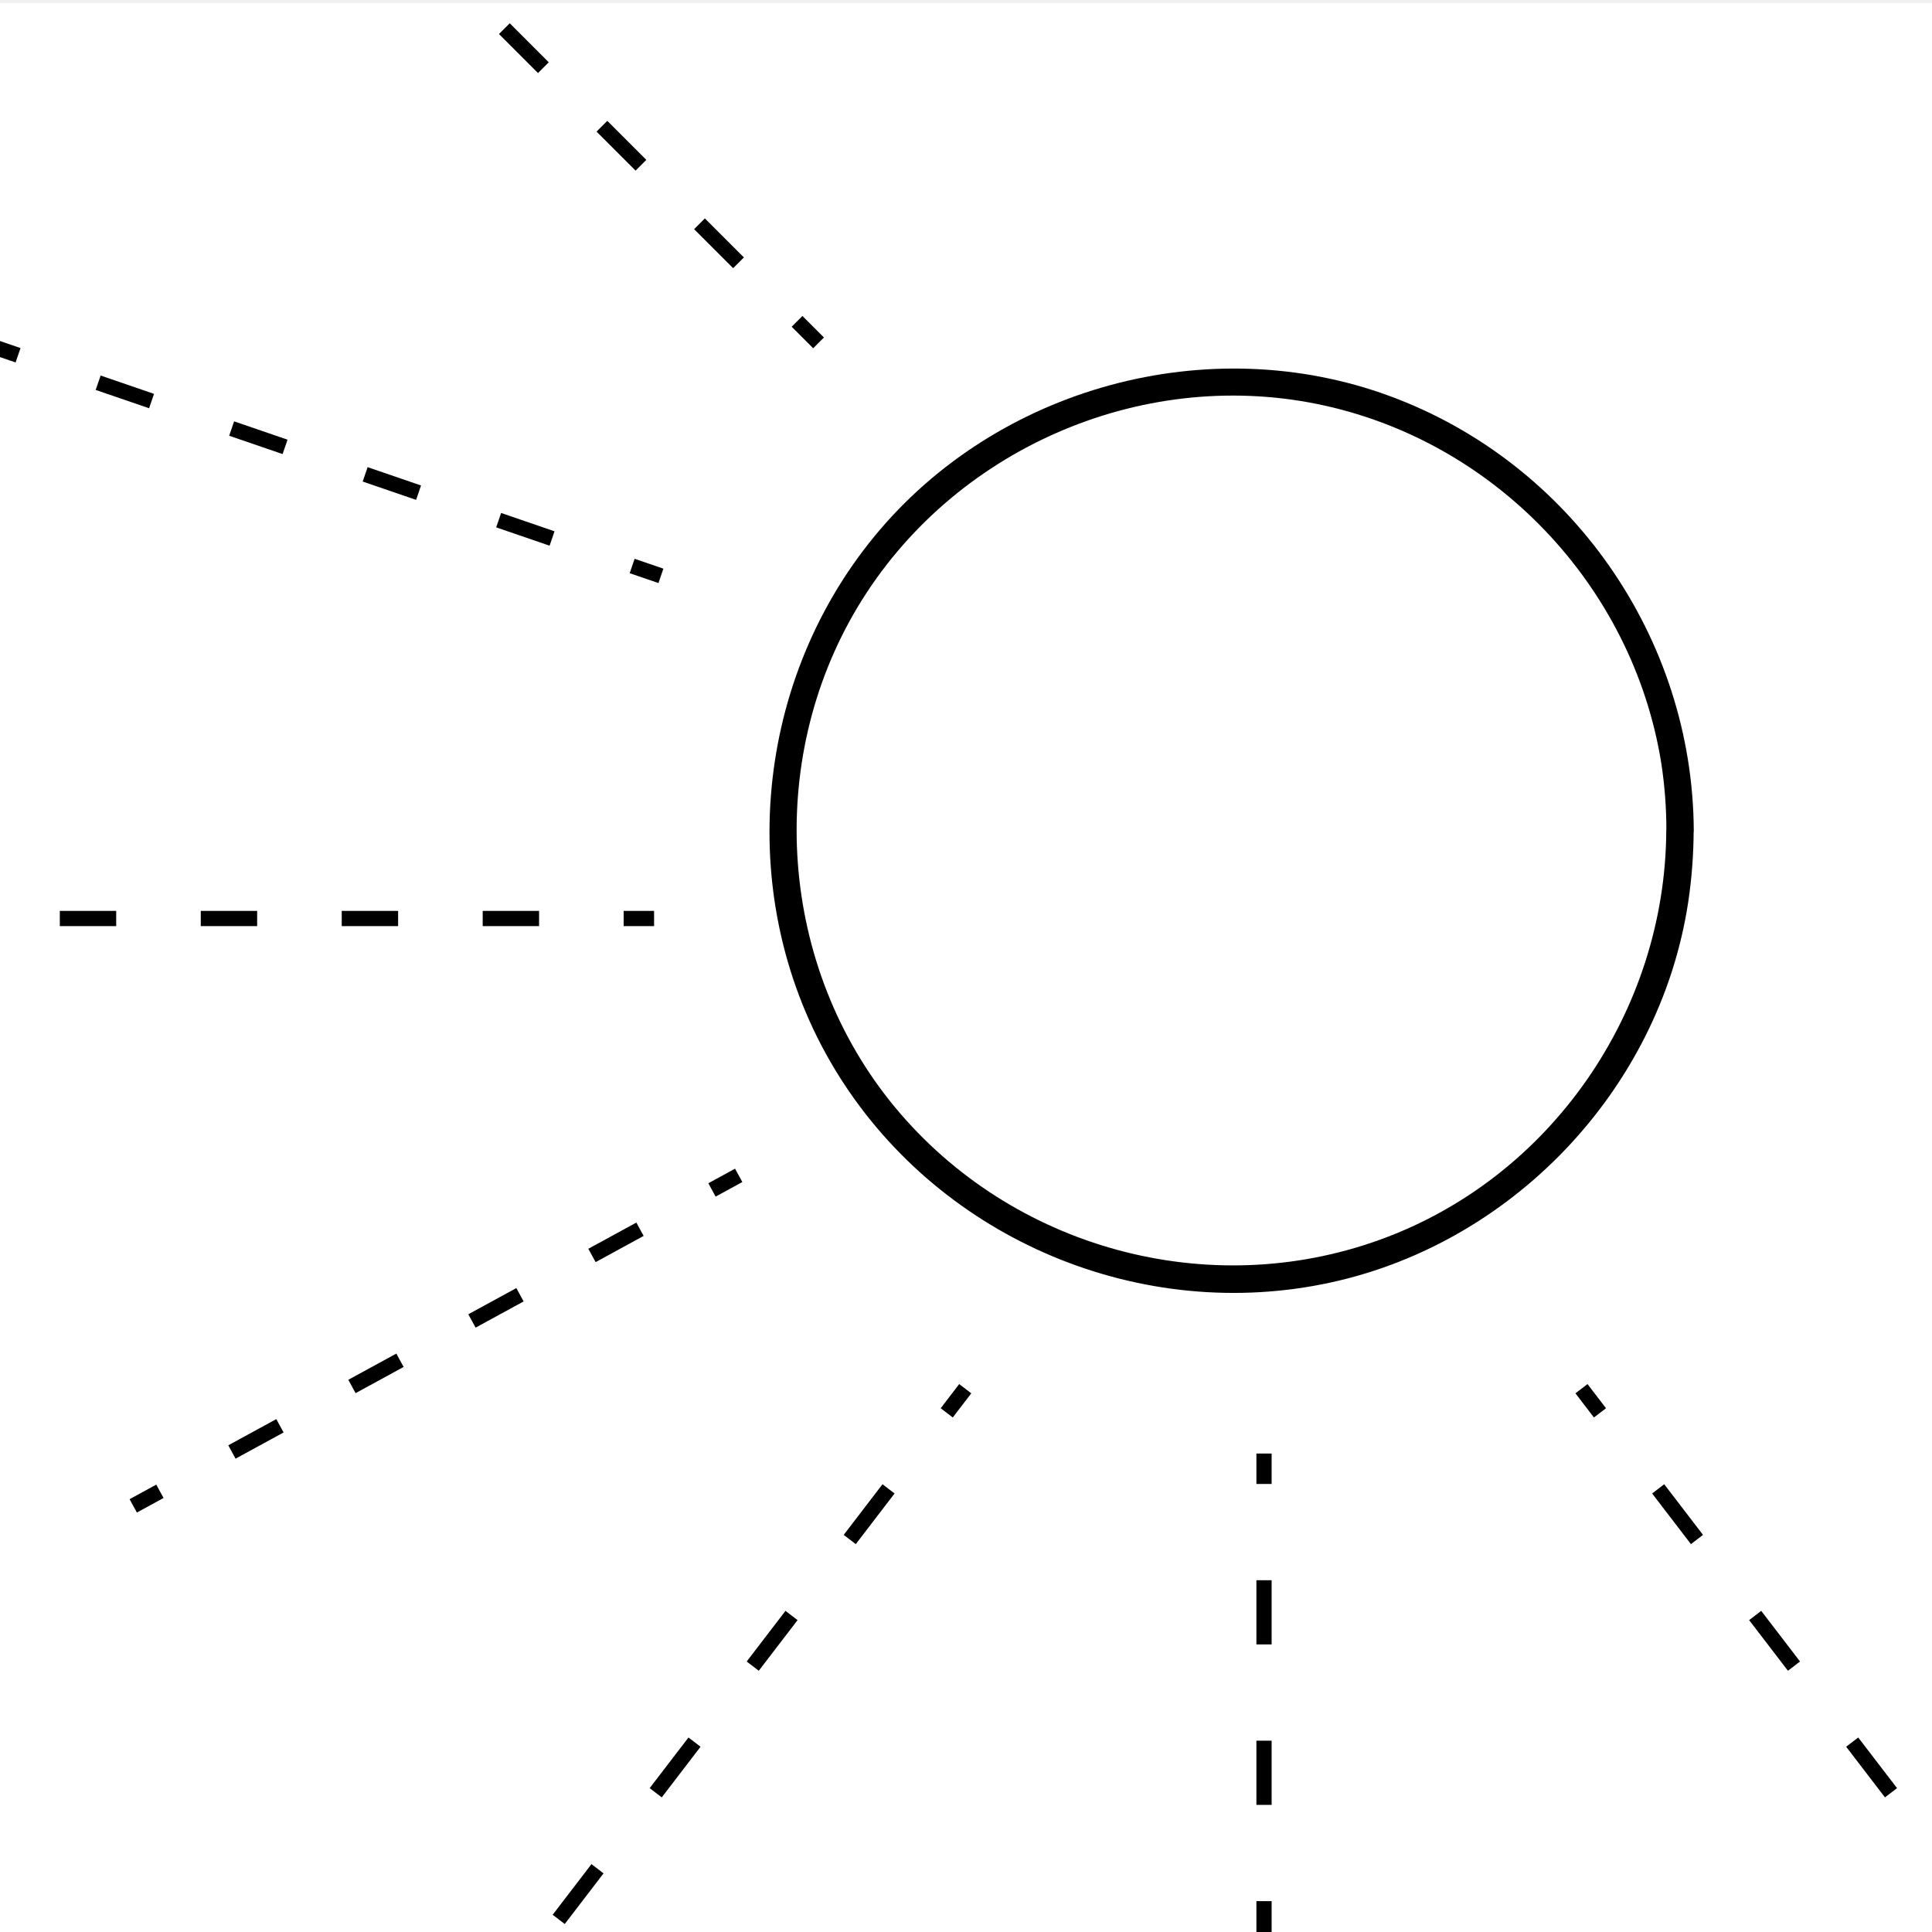
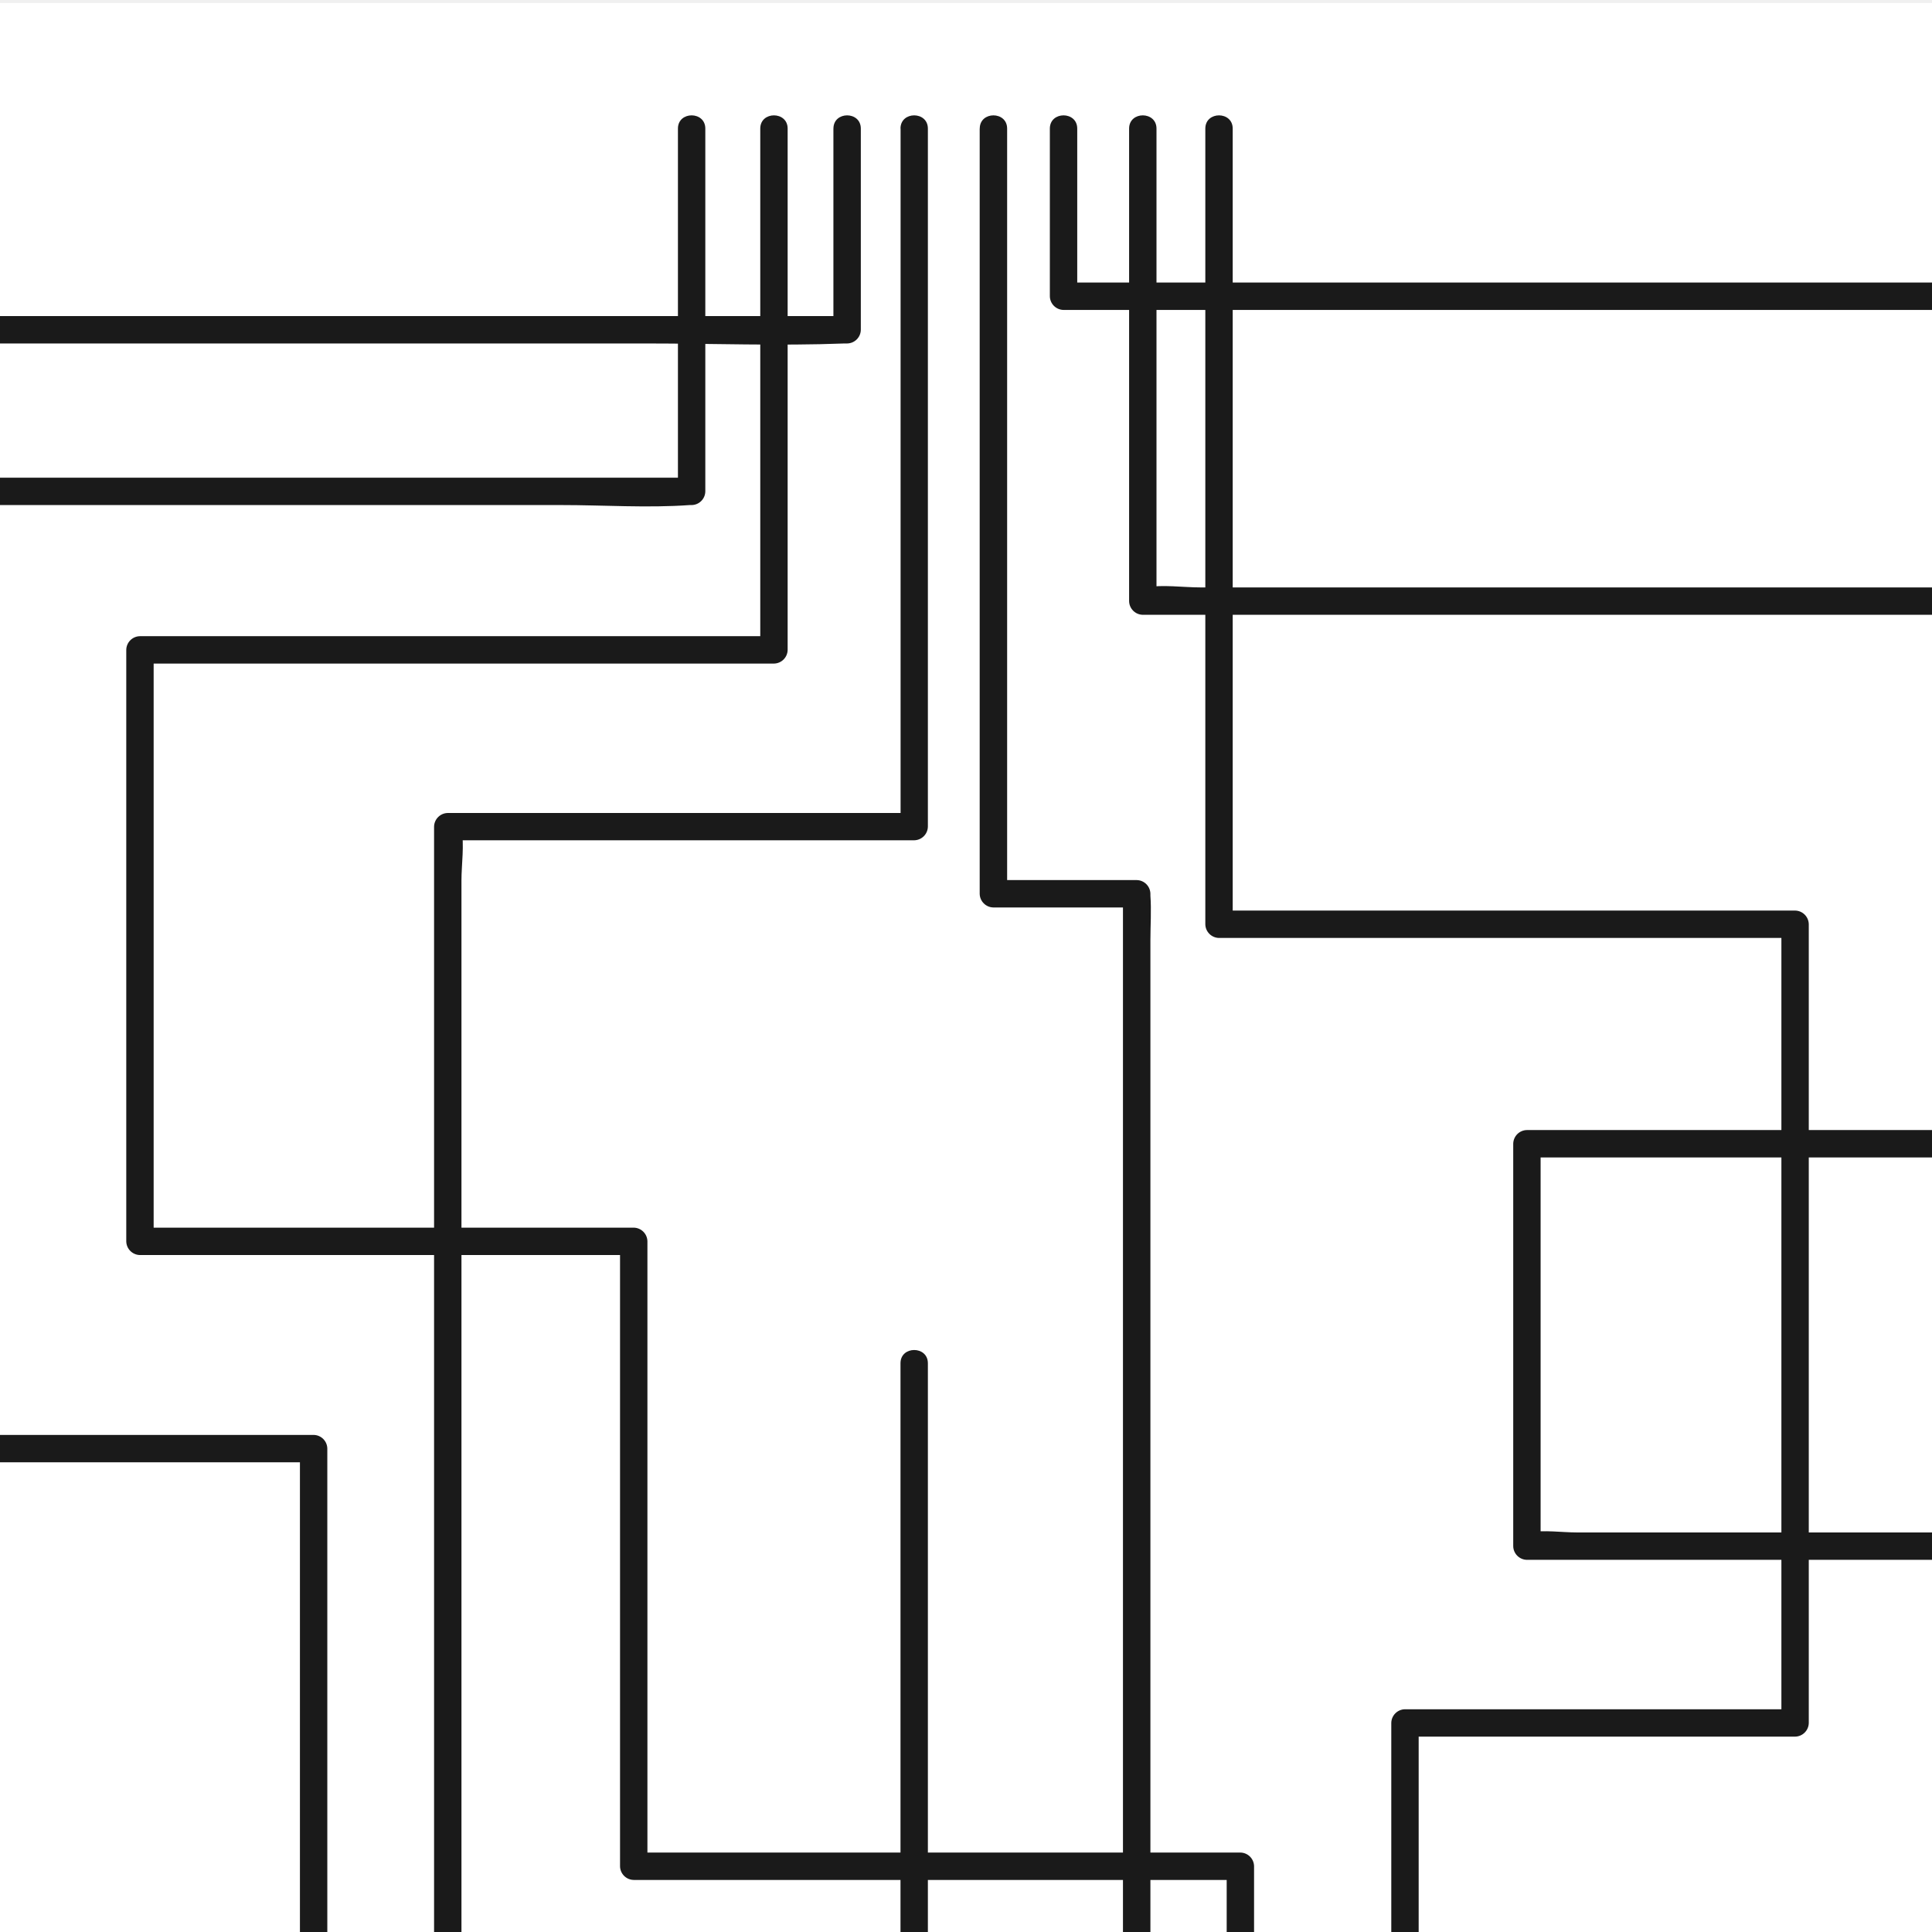
<svg xmlns="http://www.w3.org/2000/svg" id="Layer_1" data-name="Layer 1" viewBox="0 0 635 635">
  <defs>
-     <style>.cls-1,.cls-10,.cls-4,.cls-5,.cls-6,.cls-7,.cls-8,.cls-9{fill:none;}.cls-2{fill:#fff;}.cls-3{clip-path:url(#clip-path);}.cls-10,.cls-4,.cls-5,.cls-6,.cls-7,.cls-8,.cls-9{stroke:#000;stroke-miterlimit:10;stroke-width:5px;}.cls-5{stroke-dasharray:18.14 27.21;}.cls-6{stroke-dasharray:18.56 27.83;}.cls-7{stroke-dasharray:18.53 27.8;}.cls-8{stroke-dasharray:20.97 31.46;}.cls-9{stroke-dasharray:17.98 26.96;}.cls-10{stroke-dasharray:21.1 31.64;}</style>
+     <style>.cls-1{fill:none;}.cls-2{fill:#fff;}.cls-3{clip-path:url(#clip-path);}.cls-4{fill:#1a1a1a;}</style>
    <clipPath id="clip-path">
-       <rect class="cls-1" width="635" height="635" />
+       <rect class="cls-1" y="1" width="635" height="635" />
    </clipPath>
  </defs>
  <rect class="cls-2" y="1" width="635" height="635" />
  <g class="cls-3">
-     <circle class="cls-2" cx="404.63" cy="273.03" r="147.54" />
-     <path d="M547.66,273c-.28,59.36-37.88,114.08-93.93,134.4C397.13,428,332.62,410.29,294.22,364,256,317.94,251.19,250.55,282,199.33s92.28-78.47,151-66.53c58,11.8,103.57,59.48,113,117.9a145.24,145.24,0,0,1,1.7,22.33c0,5.79,9,5.81,9,0-.29-63.35-40.39-120.93-99.91-142.85s-129-3-169.31,46c-40.46,49.17-46.11,120.4-13.2,175.09s98,83.22,160.48,70.8c61.52-12.22,110.77-63.63,120.13-125.68A161.78,161.78,0,0,0,556.66,273C556.69,267.24,547.69,267.23,547.66,273Z" />
-     <line class="cls-4" x1="269.04" y1="112.69" x2="261.97" y2="105.62" />
-     <line class="cls-5" x1="242.73" y1="86.38" x2="92.02" y2="-64.34" />
-     <line class="cls-4" x1="217.23" y1="189.27" x2="207.77" y2="186.03" />
-     <line class="cls-6" x1="181.45" y1="176.99" x2="-68.65" y2="91.17" />
-     <line class="cls-4" x1="214.98" y1="301.89" x2="204.98" y2="301.89" />
-     <line class="cls-7" x1="177.18" y1="301.89" x2="-86.87" y2="301.89" />
-     <line class="cls-4" x1="317.25" y1="456.43" x2="311.17" y2="464.37" />
-     <line class="cls-8" x1="292.04" y1="489.35" x2="142.16" y2="684.99" />
-     <line class="cls-4" x1="242.79" y1="386.31" x2="234.01" y2="391.1" />
-     <line class="cls-9" x1="210.35" y1="404.02" x2="64.4" y2="483.69" />
-     <line class="cls-4" x1="52.56" y1="490.15" x2="43.79" y2="494.94" />
-     <line class="cls-4" x1="415.45" y1="477.74" x2="415.45" y2="487.74" />
-     <line class="cls-10" x1="415.45" y1="519.38" x2="415.45" y2="767.26" />
-     <line class="cls-4" x1="519.79" y1="456.43" x2="525.87" y2="464.37" />
-     <line class="cls-8" x1="545" y1="489.35" x2="694.88" y2="684.99" />
+     <path class="cls-4" d="M273.92,42.26v66.13l4.5-4.5H-189.76c-21.6,0-43.39-.82-65,0-.3,0-.59,0-.89,0a4.57,4.57,0,0,0-4.5,4.5V350.87l4.5-4.5H-446a4.57,4.57,0,0,0-4.5,4.5V519.2c0,5.79,9,5.8,9,0V350.87l-4.5,4.5h190.37a4.56,4.56,0,0,0,4.5-4.5V108.39l-4.5,4.5H212.55c21.61,0,43.4.83,65,0,.29,0,.59,0,.88,0a4.56,4.56,0,0,0,4.5-4.5V42.26c0-5.79-9-5.8-9,0Z" />
+     <path class="cls-4" d="M345.06,42.26V97.37a4.57,4.57,0,0,0,4.5,4.5H680.21l-4.5-4.5V375.92l4.5-4.5H501.86a4.57,4.57,0,0,0-4.5,4.5V508.18a4.57,4.57,0,0,0,4.5,4.5H891.14c5.22,0,10.58.35,15.79,0,.24,0,.49,0,.73,0a4.57,4.57,0,0,0,4.5-4.5V401l-4.5,4.5H1081l-4.5-4.5V566.29c0,5.79,9,5.8,9,0V401a4.57,4.57,0,0,0-4.5-4.5H907.66a4.57,4.57,0,0,0-4.5,4.5V508.18l4.5-4.5H518.38c-5,0-10.89-.9-15.79,0a4.45,4.45,0,0,1-.73,0l4.5,4.5V375.92l-4.5,4.5H680.21a4.56,4.56,0,0,0,4.5-4.5V97.37a4.57,4.57,0,0,0-4.5-4.5H349.56l4.5,4.5V42.26c0-5.79-9-5.8-9,0Z" />
+     <path class="cls-4" d="M249.88,42.26V213.6l4.5-4.5H46a4.56,4.56,0,0,0-4.5,4.5V408a4.57,4.57,0,0,0,4.5,4.5H208.29l-4.5-4.5V613.39a4.57,4.57,0,0,0,4.5,4.5H407.68l-4.5-4.5v90.17c0,5.79,9,5.8,9,0V613.39a4.56,4.56,0,0,0-4.5-4.5H208.29l4.5,4.5V408a4.57,4.57,0,0,0-4.5-4.5H46l4.5,4.5V213.6L46,218.1H254.38a4.57,4.57,0,0,0,4.5-4.5V42.26c0-5.79-9-5.8-9,0Z" />
+     <path class="cls-4" d="M222.82,42.26V161.5l4.5-4.5H-77.51c-13.95,0-28.34-1-42.26,0h-.59a4.57,4.57,0,0,0-4.5,4.5V426l4.5-4.5H-330.77a4.56,4.56,0,0,0-4.5,4.5V608.38a4.57,4.57,0,0,0,4.5,4.5H-34.19a4.57,4.57,0,0,0,4.5-4.5V476.12l-4.5,4.5H103.08l-4.5-4.5V736.63l4.5-4.5H-40.2c-5.79,0-5.8,9,0,9H103.08a4.57,4.57,0,0,0,4.5-4.5V476.12a4.56,4.56,0,0,0-4.5-4.5H-34.19a4.57,4.57,0,0,0-4.5,4.5V608.38l4.5-4.5H-330.77l4.5,4.5V426l-4.5,4.5h210.41a4.57,4.57,0,0,0,4.5-4.5V161.5l-4.5,4.5H184.48c13.94,0,28.34,1,42.25,0a5.8,5.8,0,0,1,.59,0,4.56,4.56,0,0,0,4.5-4.5V42.26c0-5.79-9-5.8-9,0Z" />
+     <path class="cls-4" d="M371.11,42.26V197.57a4.57,4.57,0,0,0,4.5,4.5H821.52c5.77,0,12.48,1,18.19,0a5.61,5.61,0,0,1,.82,0l-4.5-4.5V314.8a4.57,4.57,0,0,0,4.5,4.5H959.76l-4.5-4.5V577.31l4.5-4.5H738.33a4.57,4.57,0,0,0-4.5,4.5V697.55c0,5.79,9,5.8,9,0V577.31l-4.5,4.5H959.76a4.57,4.57,0,0,0,4.5-4.5V314.8a4.57,4.57,0,0,0-4.5-4.5H840.53l4.5,4.5V197.57a4.57,4.57,0,0,0-4.5-4.5H394.62c-5.77,0-12.48-1-18.19,0a5.61,5.61,0,0,1-.82,0l4.5,4.5V42.26c0-5.79-9-5.8-9,0Z" />
+     <path class="cls-4" d="M396.16,42.26V303.78a4.57,4.57,0,0,0,4.5,4.5H590l-4.5-4.5V566.29l4.5-4.5H461.78a4.57,4.57,0,0,0-4.5,4.5V762.68c0,5.79,9,5.8,9,0V566.29l-4.5,4.5H590a4.57,4.57,0,0,0,4.5-4.5V303.78a4.57,4.57,0,0,0-4.5-4.5H400.66l4.5,4.5V42.26c0-5.79-9-5.8-9,0Z" />
+     <path class="cls-4" d="M296,42.26V271.71l4.5-4.5H147.17a4.57,4.57,0,0,0-4.5,4.5V685.87c0,5.61-.4,11.37,0,17,0,.24,0,.49,0,.73a4.56,4.56,0,0,0,4.5,4.5h153.3a4.57,4.57,0,0,0,4.5-4.5V448.06c0-5.79-9-5.8-9,0v255.5l4.5-4.5H147.17l4.5,4.5V289.41c0-5.29,1-11.75,0-17a3.56,3.56,0,0,1,0-.73l-4.5,4.5h153.3a4.57,4.57,0,0,0,4.5-4.5V42.26c0-5.79-9-5.8-9,0Z" />
+     <path class="cls-4" d="M322,42.26v251.5a4.57,4.57,0,0,0,4.5,4.5h47.09l-4.5-4.5V653.2c0,4.84-.35,9.83,0,14.66,0,.21,0,.42,0,.63a4.56,4.56,0,0,0,4.5,4.5H618.09l-4.5-4.5v68.14c0,5.79,9,5.8,9,0V668.49a4.57,4.57,0,0,0-4.5-4.5H373.61l4.5,4.5V309.05c0-4.84.35-9.83,0-14.66,0-.21,0-.42,0-.63a4.57,4.57,0,0,0-4.5-4.5H326.52l4.5,4.5V42.26c0-5.79-9-5.8-9,0Z" />
  </g>
</svg>
